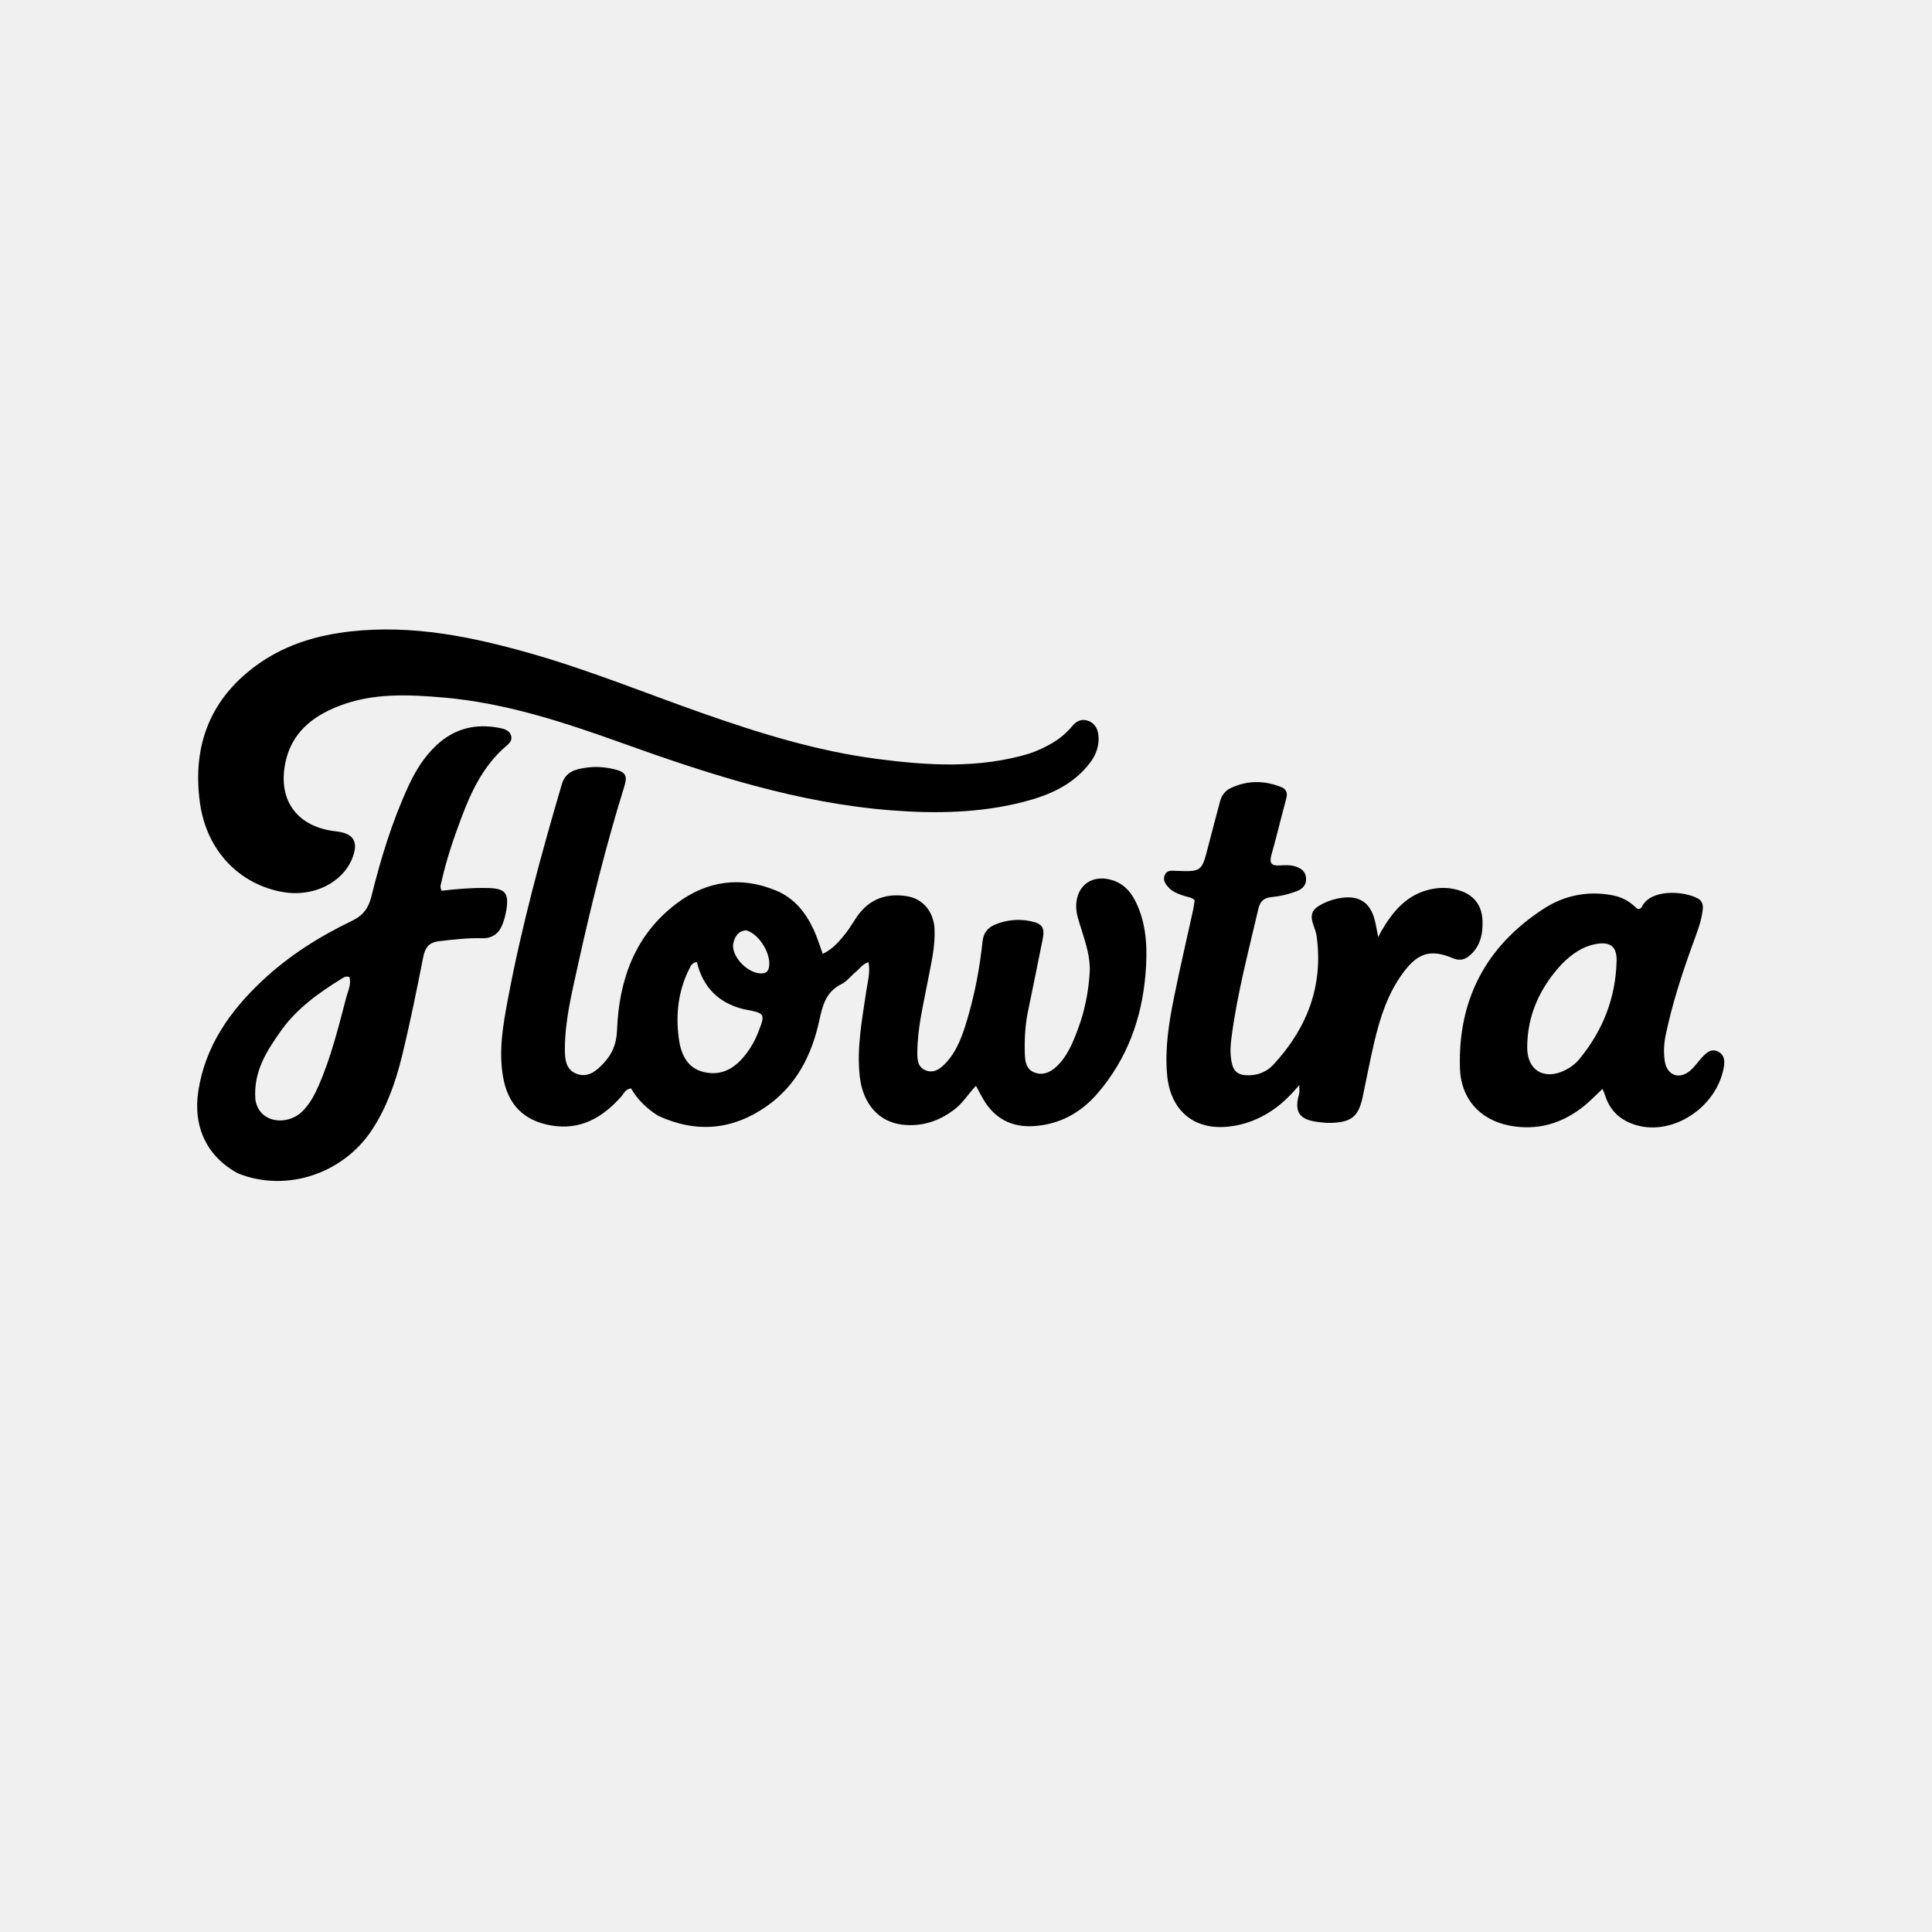
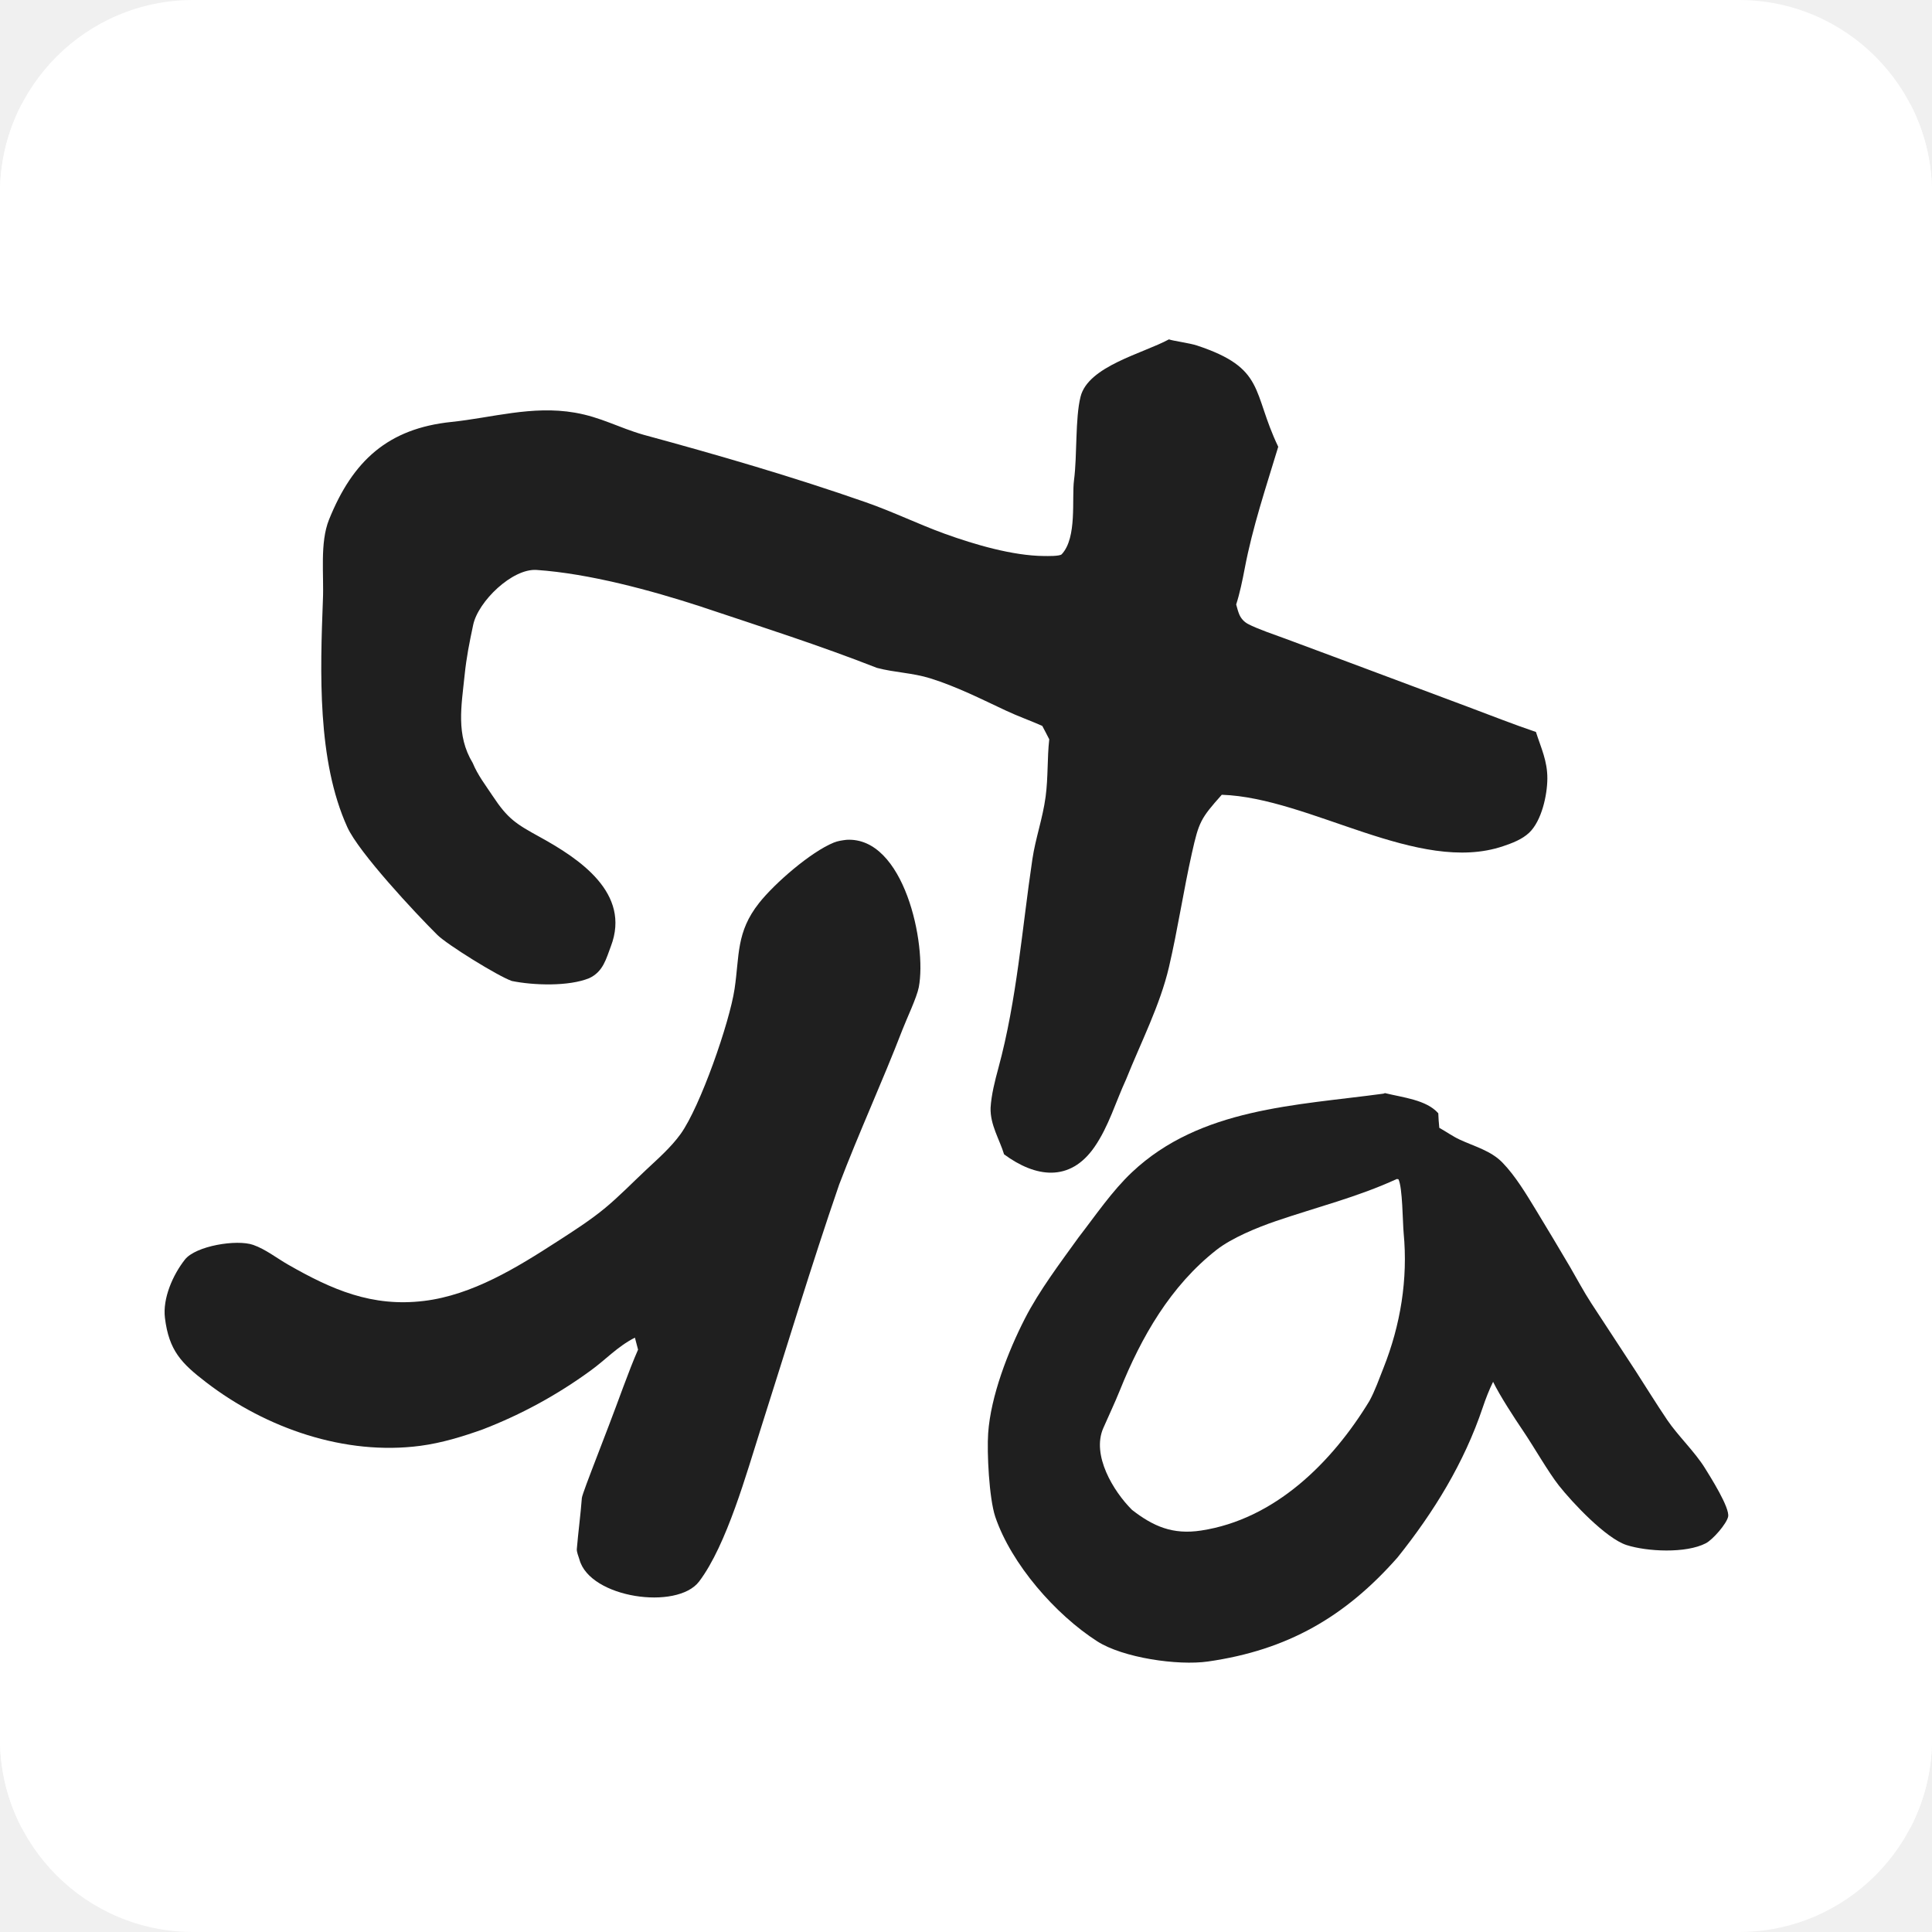
- <svg xmlns="http://www.w3.org/2000/svg" version="1.1" id="Layer_1" x="0px" y="0px" width="100%" viewBox="0 0 1024 1024" enable-background="new 0 0 1024 1024" xml:space="preserve">
-   <path fill="#000000" opacity="1" stroke="none" d=" M348.818,591.374   C342.666,587.48 337.837,582.746 334.469,576.866   C331.414,577.264 330.709,579.589 329.337,581.129   C319.381,592.313 307.715,599.232 292.003,596.49   C277.519,593.963 269.227,585.458 266.653,570.884   C264.192,556.948 266.61,543.344 269.152,529.793   C276.398,491.166 286.696,453.294 297.796,415.623   C299.81,408.789 305.308,407.634 310.942,406.847   C315.889,406.155 320.908,406.563 325.82,407.766   C331.475,409.152 332.682,411.082 330.935,416.701   C321.098,448.336 313.147,480.461 306.034,512.798   C302.93,526.91 299.491,541.012 299.399,555.58   C299.365,560.938 299.621,566.886 305.62,569.151   C311.645,571.426 316.156,567.597 320.004,563.449   C324.504,558.599 326.763,553.301 327.035,546.118   C328.043,519.451 336.451,495.559 358.597,478.872   C374.605,466.81 392.594,464.227 411.439,472.058   C421.013,476.037 427.096,483.709 431.326,492.883   C433.122,496.778 434.365,500.928 436.087,505.574   C441.484,502.969 444.964,498.803 448.301,494.584   C450.567,491.719 452.348,488.476 454.464,485.485   C460.943,476.324 470.017,473.286 480.741,475.009   C489.282,476.38 494.849,483.324 495.311,492.246   C495.791,501.508 493.554,510.399 491.865,519.385   C489.502,531.96 486.345,544.426 486.203,557.335   C486.159,561.256 486.188,565.407 490.417,567.215   C495.005,569.178 498.535,566.368 501.409,563.261   C507.46,556.721 510.247,548.457 512.71,540.132   C516.681,526.707 519.292,512.999 520.757,499.074   C521.191,494.94 523.125,491.895 527.057,490.202   C533.386,487.476 539.951,486.882 546.616,488.322   C552.428,489.577 553.825,491.757 552.671,497.637   C550.141,510.522 547.43,523.372 544.81,536.24   C543.308,543.619 542.938,551.083 543.182,558.594   C543.312,562.578 543.893,566.576 547.949,568.307   C552.399,570.206 556.536,568.506 559.886,565.384   C565.799,559.875 568.695,552.515 571.424,545.176   C574.981,535.61 576.931,525.657 577.559,515.467   C578.042,507.647 575.572,500.354 573.329,493.038   C571.965,488.589 570.175,484.24 570.414,479.454   C570.915,469.404 578.457,463.783 588.272,466.154   C596.018,468.024 600.234,473.608 603.117,480.482   C607.968,492.047 608.144,504.272 607.128,516.402   C605.165,539.858 597.393,561.185 581.9,579.296   C572.929,589.783 561.591,596.041 547.773,596.87   C536.191,597.564 527.062,592.825 521.129,582.581   C519.897,580.453 518.776,578.261 517.276,575.494   C513.14,579.926 510.276,584.658 505.891,588.016   C497.701,594.284 488.569,597.254 478.344,596.107   C465.795,594.7 457.341,585.028 455.707,570.685   C453.969,555.425 456.938,540.517 459.105,525.546   C459.832,520.525 461.378,515.545 460.336,509.981   C457.161,510.877 455.651,513.447 453.548,515.168   C450.972,517.277 448.85,520.207 445.963,521.622   C437.703,525.67 435.957,532.98 434.206,541.033   C430.242,559.269 422.062,575.35 406.352,586.336   C388.419,598.877 369.212,600.796 348.818,591.374  M393.95,534.842   C380.67,531.52 372.461,523.023 369.363,509.903   C366.652,510.288 366.103,511.996 365.38,513.418   C359.456,525.083 358.086,537.625 359.76,550.291   C360.82,558.316 363.952,566.153 373.225,568.26   C382.835,570.443 389.904,565.897 395.547,558.47   C398.08,555.135 400.121,551.571 401.654,547.665   C405.81,537.084 405.85,537.1 393.95,534.842  M395.56,493.087   C391.355,493.394 389.525,496.174 388.711,499.85   C387.111,507.078 397.377,517.192 404.779,515.799   C406.323,515.509 407.028,514.645 407.425,513.246   C409.279,506.718 403.003,495.327 395.56,493.087  z" />
-   <path fill="#000000" opacity="1" stroke="none" d=" M545.483,399.45   C554.458,396.271 562.312,392.042 568.268,384.892   C570.5,382.213 573.211,380.823 576.635,382.009   C580.165,383.231 581.81,386.141 582.182,389.663   C582.752,395.057 581.023,399.885 577.82,404.152   C568.909,416.024 556.057,421.54 542.35,425.048   C519.534,430.887 496.302,431.326 472.898,429.533   C423.209,425.726 376.399,410.587 329.935,393.917   C299.177,382.882 268.109,372.594 235.373,369.738   C216.707,368.11 197.718,367.146 179.55,374.234   C165.416,379.749 154.582,388.485 151.298,404.028   C147.02,424.269 157.585,438.407 178.172,440.642   C187.568,441.662 190.251,446.306 186.592,455.217   C181.344,467.997 165.921,475.494 150.292,472.861   C126.948,468.929 109.506,450.929 105.985,425.621   C101.694,394.765 111.725,369.394 137.684,351.398   C152.052,341.438 168.483,336.601 185.794,334.671   C218.55,331.019 250.068,337.454 281.288,346.345   C312.232,355.158 342.006,367.332 372.304,378.003   C402.49,388.634 433.042,398.084 464.879,402.243   C491.699,405.746 518.603,407.483 545.483,399.45  z" />
-   <path fill="#000000" opacity="1" stroke="none" d=" M126.311,621.983   C109.686,613.207 102.16,597.177 105.126,578.182   C108.86,554.267 121.882,535.884 139.033,519.761   C153.145,506.493 169.326,496.343 186.648,488.009   C192.487,485.2 195.338,481.266 196.86,475.103   C201.811,455.05 207.852,435.313 216.54,416.499   C220.264,408.434 224.893,400.96 231.487,394.847   C241.022,386.006 252.231,383.343 264.796,385.835   C267.407,386.352 270.215,387.124 270.954,390.189   C271.61,392.912 269.391,394.439 267.681,395.94   C256.149,406.067 249.811,419.407 244.556,433.375   C240.395,444.434 236.596,455.621 234.025,467.186   C233.703,468.631 232.983,470.012 234.065,472.107   C242.03,471.163 250.269,470.483 258.549,470.662   C267.67,470.859 269.84,473.238 268.376,482.272   C267.954,484.878 267.283,487.497 266.324,489.953   C264.449,494.758 260.905,497.44 255.573,497.285   C247.89,497.061 240.308,497.975 232.692,498.862   C227.228,499.498 225.295,502.327 224.288,507.431   C220.844,524.882 217.32,542.335 213.098,559.609   C209.736,573.362 205.076,586.761 197.211,598.768   C181.89,622.157 151.785,632.133 126.311,621.983  M135.361,582.842   C137.353,595.446 152.218,596.731 159.982,589.295   C164.024,585.424 166.615,580.592 168.837,575.523   C175.416,560.517 179.318,544.661 183.462,528.902   C184.392,525.367 186.257,521.76 185.248,517.921   C183.363,517.086 182.082,518.102 180.867,518.855   C168.768,526.353 157.195,534.626 148.891,546.372   C141.389,556.984 134.186,567.974 135.361,582.842  z" />
-   <path fill="#000000" opacity="1" stroke="none" d=" M732.026,493.7   C738.288,482.901 745.743,474.006 758.457,471.311   C763.979,470.14 769.373,470.402 774.669,472.36   C781.939,475.047 785.499,480.577 785.763,488.032   C786.017,495.211 784.511,502.033 778.49,506.842   C776.03,508.807 773.237,509.221 770.061,507.88   C758.304,502.915 751.564,505.014 743.832,515.379   C735.563,526.463 731.478,539.268 728.369,552.448   C726.118,561.993 724.318,571.644 722.287,581.242   C720.06,591.769 716.334,594.837 705.487,595.136   C704.655,595.159 703.817,595.192 702.988,595.125   C692.418,594.277 684.669,592.842 688.608,579.584   C688.876,578.684 688.643,577.635 688.643,575.154   C683.863,580.692 679.557,584.955 674.511,588.388   C667.334,593.27 659.497,596.277 650.88,597.159   C632.562,599.034 620.312,588.388 618.613,569.801   C617.337,555.833 619.506,542.244 622.239,528.716   C625.4,513.073 629.042,497.528 632.449,481.934   C632.799,480.329 632.964,478.683 633.2,477.16   C631.534,475.471 629.419,475.462 627.56,474.832   C624.547,473.811 621.549,472.762 619.326,470.328   C617.58,468.415 616.146,466.319 617.434,463.602   C618.603,461.138 620.915,461.479 623.099,461.558   C636.939,462.06 636.914,462.047 640.373,448.568   C642.398,440.675 644.524,432.807 646.595,424.925   C647.447,421.683 649.273,419.132 652.296,417.703   C661.067,413.557 670.004,413.589 678.948,417.108   C681.631,418.163 682.591,420.111 681.773,423.126   C679.072,433.072 676.697,443.108 673.906,453.028   C672.73,457.206 673.555,458.996 678.139,458.709   C680.938,458.534 683.811,458.353 686.579,459.227   C689.649,460.197 691.995,461.865 692.243,465.398   C692.49,468.923 690.509,471.079 687.495,472.262   C683.144,473.969 678.603,475.037 673.935,475.481   C670.079,475.847 667.952,477.461 666.966,481.691   C661.72,504.196 655.785,526.548 652.761,549.514   C652.108,554.468 651.782,559.441 653.13,564.381   C654.096,567.919 656.345,569.573 659.948,569.866   C665.853,570.346 671.09,568.419 674.925,564.278   C692.7,545.087 701.454,522.702 697.855,496.25   C697.612,494.46 697.013,492.691 696.378,490.987   C694.08,484.822 695.141,481.957 701.1,478.96   C704.398,477.302 707.935,476.255 711.581,475.805   C720.607,474.689 726.223,478.538 728.571,487.404   C729.322,490.24 729.762,493.157 730.466,496.639   C731.12,495.4 731.495,494.689 732.026,493.7  z" />
-   <path fill="#000000" opacity="1" stroke="none" d=" M866.753,480.741   C868.552,482.635 869.639,481.718 870.452,480.213   C875.342,471.158 892.192,472.173 899.714,476.105   C902.391,477.504 902.79,479.774 902.458,482.458   C901.673,488.808 899.255,494.671 897.108,500.613   C891.447,516.276 886.285,532.086 882.889,548.42   C881.932,553.022 881.658,557.683 882.347,562.331   C883.479,569.968 889.962,572.463 895.856,567.436   C898.109,565.514 899.822,562.964 901.832,560.747   C904.258,558.071 906.991,555.376 910.843,557.479   C914.254,559.341 914.235,562.819 913.543,566.312   C909.408,587.21 886.58,602.021 867.262,596.354   C858.969,593.921 853.318,588.836 850.711,580.504   C850.377,579.438 849.88,578.423 849.354,577.125   C845.977,580.29 843.017,583.419 839.7,586.109   C828.068,595.539 814.746,599.438 799.996,596.565   C784.221,593.492 774.308,582.234 773.805,566.254   C772.657,529.792 787.706,501.368 818.253,481.612   C829.136,474.573 841.564,472.005 854.667,474.525   C859.22,475.4 863.167,477.347 866.753,480.741  M827.632,511.136   C816.143,523.608 809.436,538.176 809.451,555.259   C809.462,567.54 818.688,572.697 829.679,567.16   C832.558,565.71 835.064,563.791 837.089,561.338   C849.58,546.205 856.386,528.857 856.834,509.194   C856.999,501.926 853.681,499.103 846.487,500.251   C839.165,501.42 833.253,505.402 827.632,511.136  z" />
+ <svg xmlns="http://www.w3.org/2000/svg" version="1.1" width="1000" height="1000">
+   <g clip-path="url(#SvgjsClipPath1133)">
+     <rect width="1000" height="1000" fill="#ffffff" />
+     <g transform="matrix(1.984127,0,0,1.984127,0,53.57143)">
+       <svg width="504" height="450" viewBox="0 0 504 450">
+         <path fill="white" d="M0 0L504 0L504 450L0 450L0 0Z" />
+         <path fill="#1F1F1F" d="M304.944 61.529C305.869 61.907 310.306 62.487 312.249 63.13C330.223 69.084 326.557 75.151 333.453 89.55C330.254 100.154 326.77 110.434 324.7 121.345C324.127 124.365 323.422 127.776 322.482 130.689C322.663 131.408 323.03 132.711 323.321 133.356C323.775 134.386 324.561 135.234 325.553 135.765C327.983 137.064 332.631 138.622 335.399 139.645L351.972 145.812L382.944 157.395C388.679 159.539 394.912 162.005 400.68 163.948C402.032 168.183 403.684 171.512 403.657 176.115C403.632 180.437 402.163 187.142 398.92 190.224C397.069 191.984 394.469 192.954 392.09 193.756C370.004 201.202 341.779 181.098 318.725 180.331C313.213 186.508 312.756 187.418 310.946 195.487C308.73 205.363 307.247 215.419 304.953 225.255C302.621 235.255 297.573 245.034 293.77 254.557C291.049 260.448 289.241 266.81 285.537 272.183C279.115 281.5 270.125 280.165 261.932 274.131C260.754 270.227 258.281 266.442 258.414 262.008C258.602 258.611 259.556 254.911 260.451 251.613C265.29 233.779 266.606 215.33 269.32 197.122C270.134 191.661 272.012 186.52 272.769 180.843C273.452 175.716 273.163 170.788 273.717 165.86C273.145 164.705 272.497 163.513 271.897 162.365C268.747 160.969 265.599 159.866 262.418 158.376C255.924 155.336 249.561 152.107 242.706 149.965C238.011 148.498 233.446 148.469 228.758 147.227C213.838 141.374 198.75 136.558 183.564 131.485C183.342 131.405 183.118 131.328 182.894 131.253C169.68 126.959 153.684 122.626 139.998 121.682C133.631 121.243 124.727 129.912 123.44 135.996C122.446 140.695 121.687 144.401 121.2 149.167C120.383 157.156 118.888 164.704 123.319 172.038C124.652 175.259 126.665 177.825 128.526 180.642C132.473 186.617 134.618 187.936 140.741 191.301C151.164 197.029 164.658 205.989 159.356 219.866C158.136 223.06 157.381 226.48 153.703 228.178C148.378 230.356 139.214 230.073 133.51 228.906C129.825 227.608 116.632 219.409 114.092 216.892C108.334 211.186 93.619 195.417 90.607 188.784C82.697 171.364 83.538 148.175 84.236 129.502C84.54 123.024 83.388 114.616 85.834 108.548C92.023 93.188 101.223 84.784 117.783 83.069C128.369 81.972 138.772 78.731 149.918 80.642C156.83 81.828 161.362 84.559 167.915 86.429C187.456 91.737 206.748 97.354 225.867 104.027C232.987 106.512 239.637 109.776 246.45 112.24C254.157 115.029 264.211 117.995 272.369 118.046C273.284 118.052 276.391 118.128 276.955 117.604C281.043 113.271 279.548 103.077 280.179 98.248C281.028 91.752 280.456 82.173 281.886 76.483C283.887 68.519 298.123 65.221 304.944 61.529Z" />
+         <path fill="#1F1F1F" d="M361.297 258.159C365.979 259.314 372.138 259.911 375.207 263.424C375.24 264.743 375.35 265.911 375.472 267.221C377.302 268.226 378.867 269.393 380.828 270.305C384.646 272.083 388.919 273.164 391.944 276.284C395.364 279.81 398.182 284.552 400.741 288.746C403.715 293.638 406.654 298.551 409.559 303.484C411.502 306.818 413.003 309.705 415.121 312.979L426.656 330.603C429.373 334.82 432.1 339.238 434.914 343.408C437.652 347.466 442.17 351.776 444.774 355.994C446.102 358.144 451.307 366.322 450.816 368.653C450.426 370.506 446.831 374.639 445.006 375.588C439.803 378.295 429.623 377.764 424.318 376.057C418.961 374.333 410.2 365.004 406.678 360.549C403.92 357.061 400.028 350.239 397.348 346.295C395.049 342.912 391.234 337.044 389.503 333.474C388.477 335.541 387.552 337.934 386.817 340.127C381.951 354.643 374.006 367.508 364.578 379.289C350.927 394.784 335.885 403.461 315.15 406.432C307.224 407.567 292.935 405.465 286.236 401.172C275.375 394.212 263.828 381.044 259.633 368.681C258.02 363.817 257.436 351.893 257.782 346.876C258.448 337.233 262.948 325.6 267.359 316.986C271.106 309.669 276.613 302.399 281.412 295.732C285.801 290.07 290.101 283.692 295.32 278.778C313.135 262.008 338.094 261.399 360.907 258.3C361.037 258.253 361.167 258.206 361.297 258.159Z" />
+         <path fill="white" d="M364.382 280.565L364.81 280.627C365.901 282.774 365.908 291.914 366.173 294.705C367.312 306.694 365.355 318.658 360.919 329.827C359.793 332.661 358.721 335.745 357.253 338.449C347.509 354.489 332.589 369.349 313.311 372.275C305.947 373.393 300.877 371.21 295.297 366.873C290.442 362.034 284.73 352.623 287.803 345.575C289.241 342.276 290.813 338.988 292.15 335.665C297.748 321.74 305.37 308.45 317.352 299.056C321.332 295.943 327.911 293.233 332.871 291.537C343.474 287.912 354.137 285.284 364.382 280.565Z" />
+         <path fill="#1F1F1F" d="M220.813 192.083C235.887 191.188 241.823 219.387 239.688 230.521C239.171 233.221 236.518 238.764 235.415 241.628C230.189 255.19 224.09 268.41 218.917 282.001C211.6 303.253 205.319 324.186 198.471 345.649C194.808 357.127 189.592 376.023 182.382 385.559C176.658 393.13 153.883 389.914 151.153 379.823C150.952 379.078 150.445 377.997 150.471 377.144C150.839 372.685 151.453 368.243 151.788 363.774C151.839 363.079 154.058 357.322 154.335 356.589L158.866 344.775C161.177 338.814 163.991 330.654 166.449 325.08L165.629 321.95C160.969 324.33 158.048 327.696 153.914 330.657C145.293 336.932 135.887 342.051 125.937 345.884C120.646 347.773 115.246 349.43 109.667 350.168C90.001 352.771 69.402 345.59 53.843 333.654C47.309 328.641 44.082 325.342 43.028 316.812C42.392 311.667 45.123 305.541 48.241 301.581C51.05 298.014 61.741 296.246 66.053 297.755C69.282 298.886 72.18 301.199 75.136 302.891C86.573 309.434 97.03 314.031 110.633 312.37C123.214 310.833 134.805 303.696 145.264 296.933C149.56 294.156 153.941 291.377 157.884 288.107C161.574 285.047 164.99 281.515 168.495 278.23C171.635 275.287 175.052 272.304 177.572 268.793C182.657 261.711 190.315 239.786 191.628 230.978C192.932 222.236 191.998 216.165 198.039 208.542C202.139 203.367 211.503 195.262 217.467 192.822C218.563 192.374 219.646 192.225 220.813 192.083Z" />
+       </svg>
+     </g>
+   </g>
+   <defs>
+     <clipPath id="SvgjsClipPath1133">
+       <rect width="1000" height="1000" x="0" y="0" rx="100" ry="100" />
+     </clipPath>
+   </defs>
</svg>
